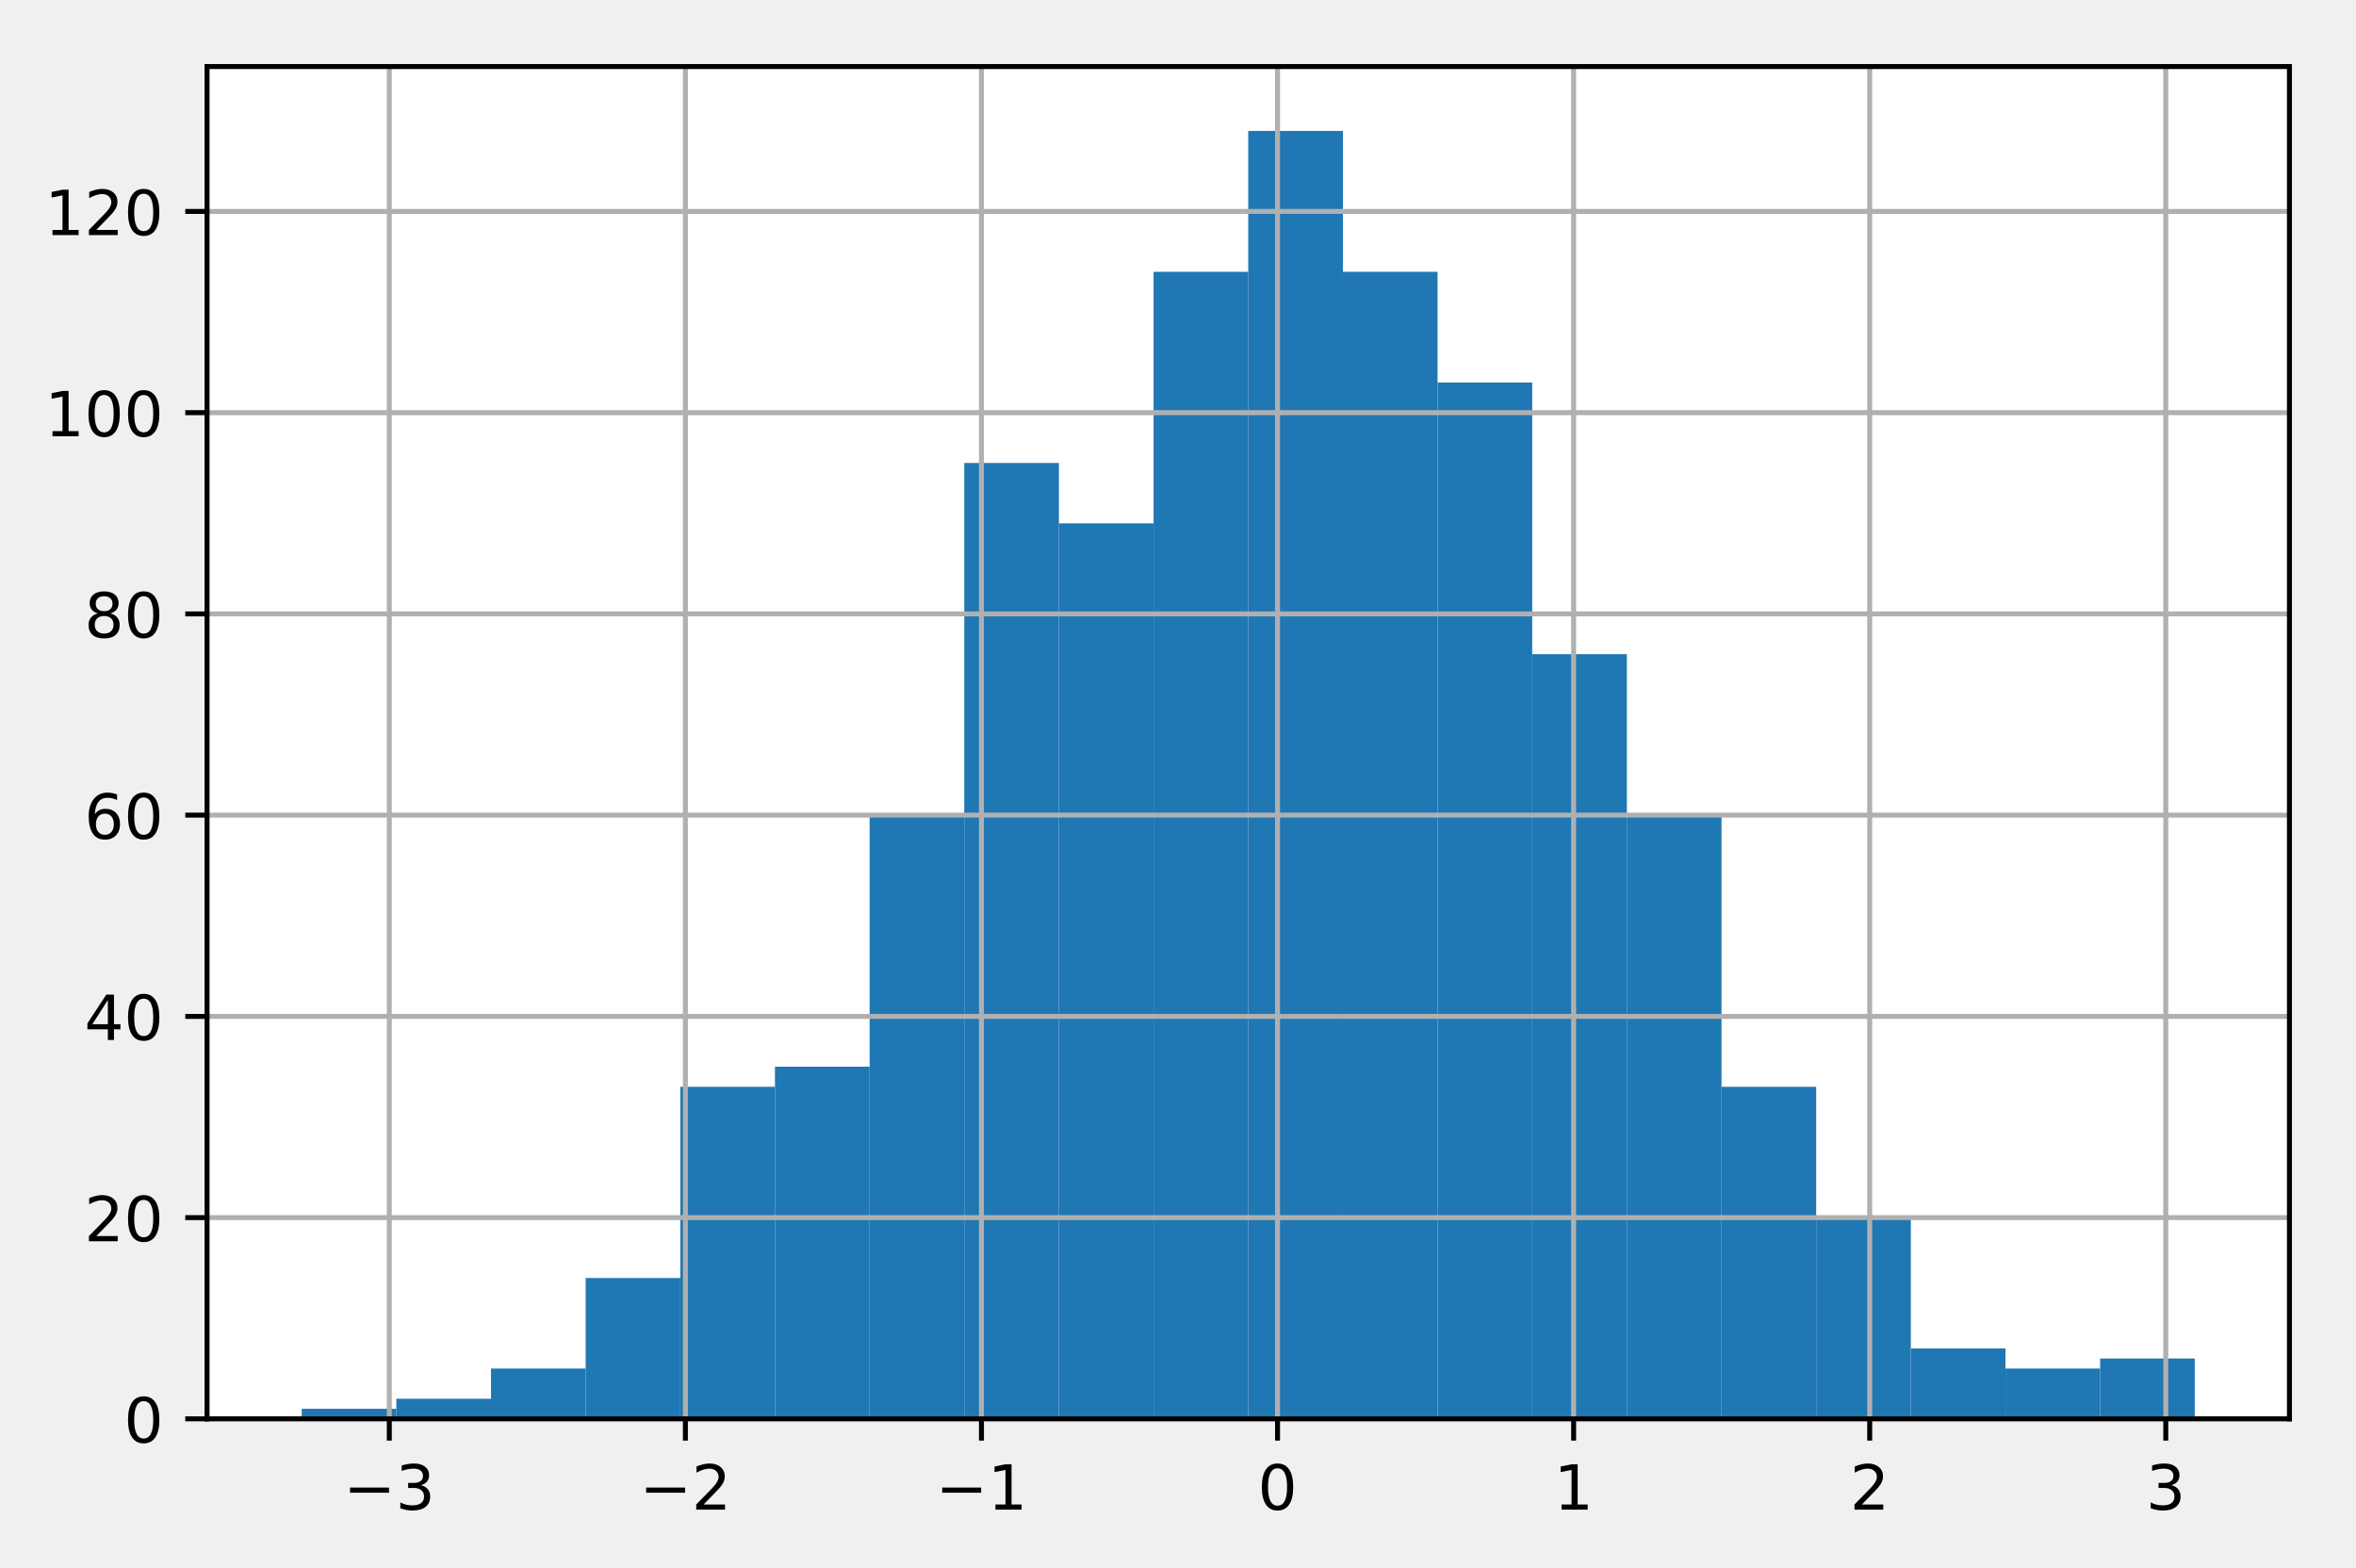
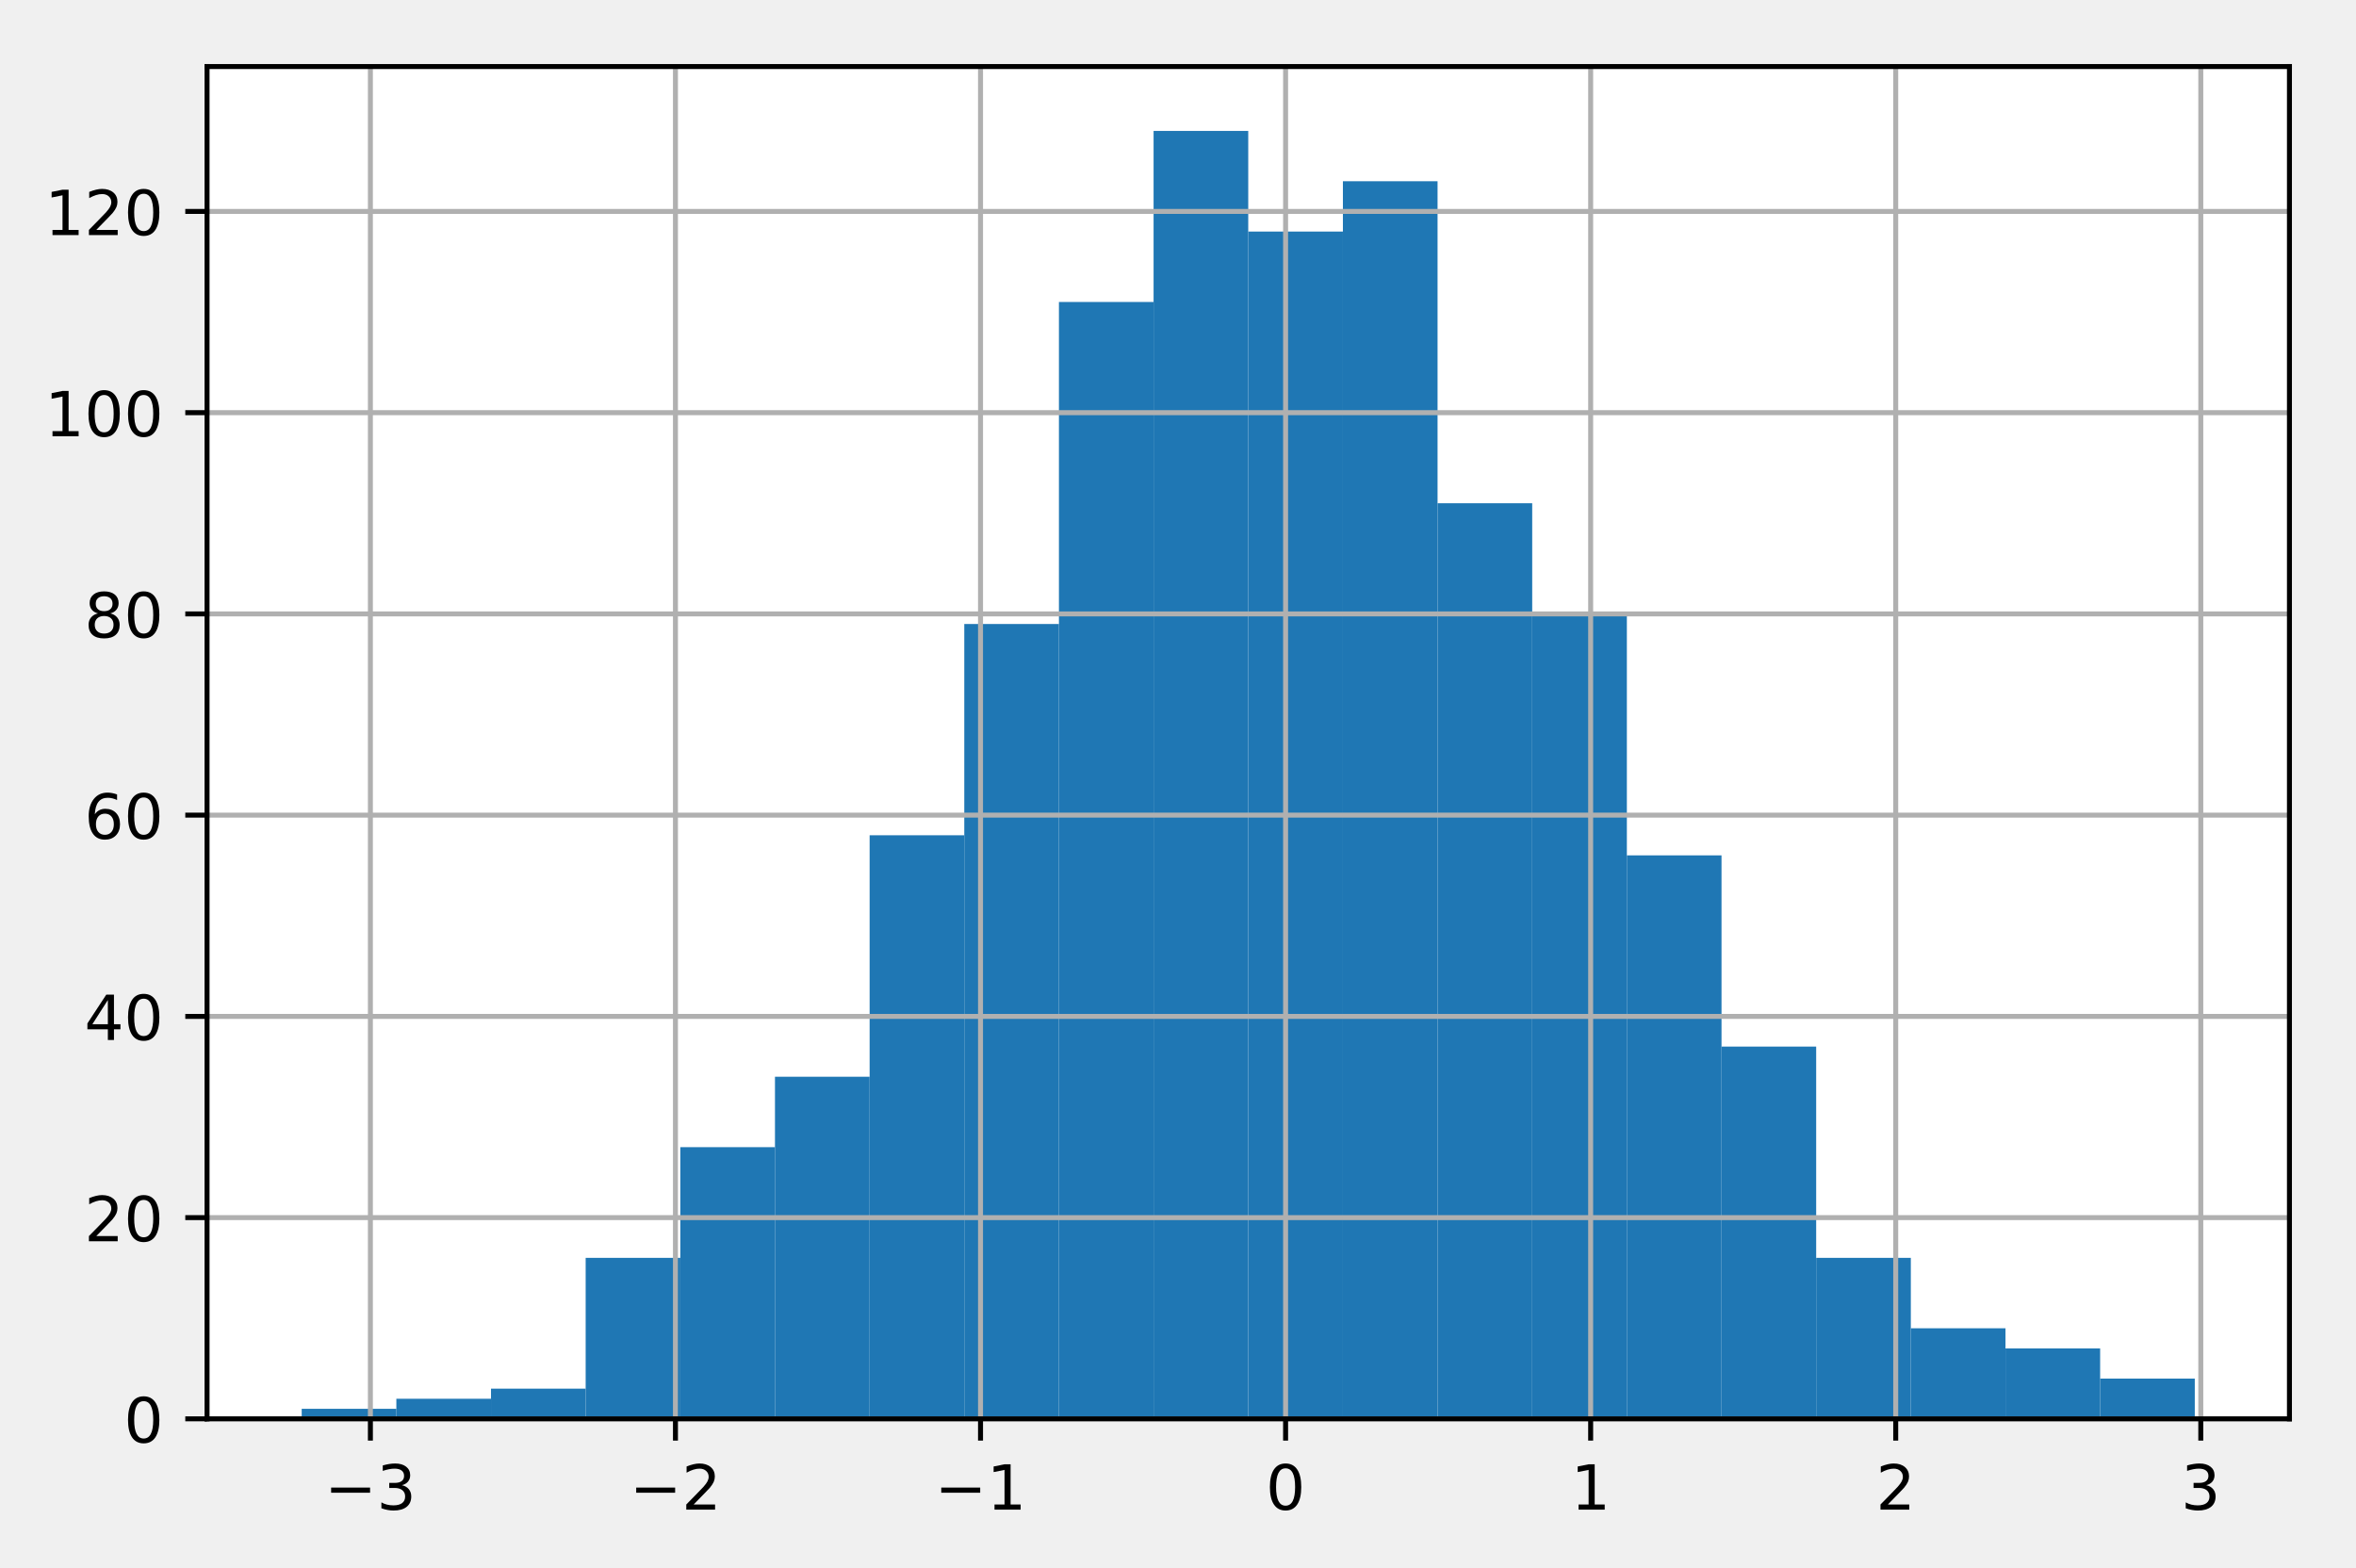
<svg xmlns="http://www.w3.org/2000/svg" xmlns:xlink="http://www.w3.org/1999/xlink" height="252.018pt" version="1.1" viewBox="0 0 378.788 252.018" width="378.788pt">
  <defs>
    <style type="text/css">
*{stroke-linecap:butt;stroke-linejoin:round;}
  </style>
  </defs>
  <g id="figure_1">
    <g id="patch_1">
      <path d="M 0 252.018  L 378.788 252.018  L 378.788 0  L 0 0  z " style="fill:none;" />
    </g>
    <g id="axes_1">
      <g id="patch_2">
        <path d="M 33.288 228.14  L 368.087 228.14  L 368.087 10.7  L 33.288 10.7  z " style="fill:#ffffff;" />
      </g>
      <g id="patch_3">
-         <path clip-path="url(#pe767c92dce)" d="M 48.506 228.14  L 63.724 228.14  L 63.724 226.522  L 48.506 226.522  z " style="fill:#1f77b4;" />
+         <path clip-path="url(#pc15962625c)" d="M 48.506 228.14  L 63.724 228.14  L 63.724 226.522  L 48.506 226.522  z " style="fill:#1f77b4;" />
      </g>
      <g id="patch_4">
-         <path clip-path="url(#pe767c92dce)" d="M 63.724 228.14  L 78.942 228.14  L 78.942 224.904  L 63.724 224.904  z " style="fill:#1f77b4;" />
+         <path clip-path="url(#pc15962625c)" d="M 63.724 228.14  L 78.942 228.14  L 78.942 224.904  L 63.724 224.904  z " style="fill:#1f77b4;" />
      </g>
      <g id="patch_5">
-         <path clip-path="url(#pe767c92dce)" d="M 78.942 228.14  L 94.16 228.14  L 94.16 220.051  L 78.942 220.051  z " style="fill:#1f77b4;" />
+         <path clip-path="url(#pc15962625c)" d="M 78.942 228.14  L 94.16 228.14  L 94.16 223.286  L 78.942 223.286  z " style="fill:#1f77b4;" />
      </g>
      <g id="patch_6">
-         <path clip-path="url(#pe767c92dce)" d="M 94.16 228.14  L 109.378 228.14  L 109.378 205.49  L 94.16 205.49  z " style="fill:#1f77b4;" />
+         <path clip-path="url(#pc15962625c)" d="M 94.16 228.14  L 109.378 228.14  L 109.378 202.254  L 94.16 202.254  z " style="fill:#1f77b4;" />
      </g>
      <g id="patch_7">
-         <path clip-path="url(#pe767c92dce)" d="M 109.378 228.14  L 124.597 228.14  L 124.597 174.751  L 109.378 174.751  z " style="fill:#1f77b4;" />
+         <path clip-path="url(#pc15962625c)" d="M 109.378 228.14  L 124.597 228.14  L 124.597 184.458  L 109.378 184.458  z " style="fill:#1f77b4;" />
      </g>
      <g id="patch_8">
-         <path clip-path="url(#pe767c92dce)" d="M 124.597 228.14  L 139.815 228.14  L 139.815 171.515  L 124.597 171.515  z " style="fill:#1f77b4;" />
+         <path clip-path="url(#pc15962625c)" d="M 124.597 228.14  L 139.815 228.14  L 139.815 173.133  L 124.597 173.133  z " style="fill:#1f77b4;" />
      </g>
      <g id="patch_9">
-         <path clip-path="url(#pe767c92dce)" d="M 139.815 228.14  L 155.033 228.14  L 155.033 131.069  L 139.815 131.069  z " style="fill:#1f77b4;" />
+         <path clip-path="url(#pc15962625c)" d="M 139.815 228.14  L 155.033 228.14  L 155.033 134.304  L 139.815 134.304  z " style="fill:#1f77b4;" />
      </g>
      <g id="patch_10">
-         <path clip-path="url(#pe767c92dce)" d="M 155.033 228.14  L 170.251 228.14  L 170.251 74.444  L 155.033 74.444  z " style="fill:#1f77b4;" />
+         <path clip-path="url(#pc15962625c)" d="M 155.033 228.14  L 170.251 228.14  L 170.251 100.329  L 155.033 100.329  z " style="fill:#1f77b4;" />
      </g>
      <g id="patch_11">
-         <path clip-path="url(#pe767c92dce)" d="M 170.251 228.14  L 185.469 228.14  L 185.469 84.151  L 170.251 84.151  z " style="fill:#1f77b4;" />
+         <path clip-path="url(#pc15962625c)" d="M 170.251 228.14  L 185.469 228.14  L 185.469 48.558  L 170.251 48.558  z " style="fill:#1f77b4;" />
      </g>
      <g id="patch_12">
-         <path clip-path="url(#pe767c92dce)" d="M 185.469 228.14  L 200.688 228.14  L 200.688 43.704  L 185.469 43.704  z " style="fill:#1f77b4;" />
+         <path clip-path="url(#pc15962625c)" d="M 185.469 228.14  L 200.688 228.14  L 200.688 21.054  L 185.469 21.054  z " style="fill:#1f77b4;" />
      </g>
      <g id="patch_13">
-         <path clip-path="url(#pe767c92dce)" d="M 200.688 228.14  L 215.906 228.14  L 215.906 21.054  L 200.688 21.054  z " style="fill:#1f77b4;" />
+         <path clip-path="url(#pc15962625c)" d="M 200.688 228.14  L 215.906 228.14  L 215.906 37.233  L 200.688 37.233  z " style="fill:#1f77b4;" />
      </g>
      <g id="patch_14">
-         <path clip-path="url(#pe767c92dce)" d="M 215.906 228.14  L 231.124 228.14  L 231.124 43.704  L 215.906 43.704  z " style="fill:#1f77b4;" />
+         <path clip-path="url(#pc15962625c)" d="M 215.906 228.14  L 231.124 228.14  L 231.124 29.144  L 215.906 29.144  z " style="fill:#1f77b4;" />
      </g>
      <g id="patch_15">
-         <path clip-path="url(#pe767c92dce)" d="M 231.124 228.14  L 246.342 228.14  L 246.342 61.501  L 231.124 61.501  z " style="fill:#1f77b4;" />
+         <path clip-path="url(#pc15962625c)" d="M 231.124 228.14  L 246.342 228.14  L 246.342 80.915  L 231.124 80.915  z " style="fill:#1f77b4;" />
      </g>
      <g id="patch_16">
-         <path clip-path="url(#pe767c92dce)" d="M 246.342 228.14  L 261.56 228.14  L 261.56 105.183  L 246.342 105.183  z " style="fill:#1f77b4;" />
+         <path clip-path="url(#pc15962625c)" d="M 246.342 228.14  L 261.56 228.14  L 261.56 98.711  L 246.342 98.711  z " style="fill:#1f77b4;" />
      </g>
      <g id="patch_17">
-         <path clip-path="url(#pe767c92dce)" d="M 261.56 228.14  L 276.778 228.14  L 276.778 131.069  L 261.56 131.069  z " style="fill:#1f77b4;" />
+         <path clip-path="url(#pc15962625c)" d="M 261.56 228.14  L 276.778 228.14  L 276.778 137.54  L 261.56 137.54  z " style="fill:#1f77b4;" />
      </g>
      <g id="patch_18">
-         <path clip-path="url(#pe767c92dce)" d="M 276.778 228.14  L 291.997 228.14  L 291.997 174.751  L 276.778 174.751  z " style="fill:#1f77b4;" />
+         <path clip-path="url(#pc15962625c)" d="M 276.778 228.14  L 291.997 228.14  L 291.997 168.279  L 276.778 168.279  z " style="fill:#1f77b4;" />
      </g>
      <g id="patch_19">
-         <path clip-path="url(#pe767c92dce)" d="M 291.997 228.14  L 307.215 228.14  L 307.215 195.783  L 291.997 195.783  z " style="fill:#1f77b4;" />
+         <path clip-path="url(#pc15962625c)" d="M 291.997 228.14  L 307.215 228.14  L 307.215 202.254  L 291.997 202.254  z " style="fill:#1f77b4;" />
      </g>
      <g id="patch_20">
-         <path clip-path="url(#pe767c92dce)" d="M 307.215 228.14  L 322.433 228.14  L 322.433 216.815  L 307.215 216.815  z " style="fill:#1f77b4;" />
+         <path clip-path="url(#pc15962625c)" d="M 307.215 228.14  L 322.433 228.14  L 322.433 213.579  L 307.215 213.579  z " style="fill:#1f77b4;" />
      </g>
      <g id="patch_21">
-         <path clip-path="url(#pe767c92dce)" d="M 322.433 228.14  L 337.651 228.14  L 337.651 220.051  L 322.433 220.051  z " style="fill:#1f77b4;" />
+         <path clip-path="url(#pc15962625c)" d="M 322.433 228.14  L 337.651 228.14  L 337.651 216.815  L 322.433 216.815  z " style="fill:#1f77b4;" />
      </g>
      <g id="patch_22">
-         <path clip-path="url(#pe767c92dce)" d="M 337.651 228.14  L 352.869 228.14  L 352.869 218.433  L 337.651 218.433  z " style="fill:#1f77b4;" />
+         <path clip-path="url(#pc15962625c)" d="M 337.651 228.14  L 352.869 228.14  L 352.869 221.669  L 337.651 221.669  z " style="fill:#1f77b4;" />
      </g>
      <g id="matplotlib.axis_1">
        <g id="xtick_1">
          <g id="line2d_1">
-             <path clip-path="url(#pe767c92dce)" d="M 62.592 228.14  L 62.592 10.7  " style="fill:none;stroke:#b0b0b0;stroke-linecap:square;stroke-width:0.8;" />
+             <path clip-path="url(#pc15962625c)" d="M 59.55 228.14  L 59.55 10.7  " style="fill:none;stroke:#b0b0b0;stroke-linecap:square;stroke-width:0.8;" />
          </g>
          <g id="line2d_2">
            <defs>
-               <path d="M 0 0  L 0 3.5  " id="md246fbd41d" style="stroke:#000000;stroke-width:0.8;" />
-             </defs>
-             <g>
-               <use style="stroke:#000000;stroke-width:0.8;" x="62.592" xlink:href="#md246fbd41d" y="228.14" />
+               <path d="M 0 0  L 0 3.5  " id="m5de6e77cb6" style="stroke:#000000;stroke-width:0.8;" />
+             </defs>
+             <g>
+               <use style="stroke:#000000;stroke-width:0.8;" x="59.55" xlink:href="#m5de6e77cb6" y="228.14" />
            </g>
          </g>
          <g id="text_1">
            <defs>
-               <path d="M 10.594 35.5  L 73.188 35.5  L 73.188 27.203  L 10.594 27.203  z " id="DejaVuSans-2212" />
-               <path d="M 40.578 39.312  Q 47.656 37.797 51.625 33  Q 55.609 28.219 55.609 21.188  Q 55.609 10.406 48.188 4.484  Q 40.766 -1.422 27.094 -1.422  Q 22.516 -1.422 17.656 -0.516  Q 12.797 0.391 7.625 2.203  L 7.625 11.719  Q 11.719 9.328 16.594 8.109  Q 21.484 6.891 26.812 6.891  Q 36.078 6.891 40.938 10.547  Q 45.797 14.203 45.797 21.188  Q 45.797 27.641 41.281 31.266  Q 36.766 34.906 28.719 34.906  L 20.219 34.906  L 20.219 43.016  L 29.109 43.016  Q 36.375 43.016 40.234 45.922  Q 44.094 48.828 44.094 54.297  Q 44.094 59.906 40.109 62.906  Q 36.141 65.922 28.719 65.922  Q 24.656 65.922 20.016 65.031  Q 15.375 64.156 9.812 62.312  L 9.812 71.094  Q 15.438 72.656 20.344 73.438  Q 25.25 74.219 29.594 74.219  Q 40.828 74.219 47.359 69.109  Q 53.906 64.016 53.906 55.328  Q 53.906 49.266 50.438 45.094  Q 46.969 40.922 40.578 39.312  z " id="DejaVuSans-33" />
-             </defs>
-             <g transform="translate(55.22089 242.7384)scale(0.1 -0.1)">
-               <use xlink:href="#DejaVuSans-2212" />
-               <use x="83.789" xlink:href="#DejaVuSans-33" />
+               <path d="M 10.594 35.5  L 73.188 35.5  L 73.188 27.203  L 10.594 27.203  z " id="DejaVuSans-8722" />
+               <path d="M 40.578 39.312  Q 47.656 37.797 51.625 33  Q 55.609 28.219 55.609 21.188  Q 55.609 10.406 48.188 4.484  Q 40.766 -1.422 27.094 -1.422  Q 22.516 -1.422 17.656 -0.516  Q 12.797 0.391 7.625 2.203  L 7.625 11.719  Q 11.719 9.328 16.594 8.109  Q 21.484 6.891 26.812 6.891  Q 36.078 6.891 40.938 10.547  Q 45.797 14.203 45.797 21.188  Q 45.797 27.641 41.281 31.266  Q 36.766 34.906 28.719 34.906  L 20.219 34.906  L 20.219 43.016  L 29.109 43.016  Q 36.375 43.016 40.234 45.922  Q 44.094 48.828 44.094 54.297  Q 44.094 59.906 40.109 62.906  Q 36.141 65.922 28.719 65.922  Q 24.656 65.922 20.016 65.031  Q 15.375 64.156 9.812 62.312  L 9.812 71.094  Q 15.438 72.656 20.344 73.438  Q 25.25 74.219 29.594 74.219  Q 40.828 74.219 47.359 69.109  Q 53.906 64.016 53.906 55.328  Q 53.906 49.266 50.438 45.094  Q 46.969 40.922 40.578 39.312  z " id="DejaVuSans-51" />
+             </defs>
+             <g transform="translate(52.17907 242.7384)scale(0.1 -0.1)">
+               <use xlink:href="#DejaVuSans-8722" />
+               <use x="83.789" xlink:href="#DejaVuSans-51" />
            </g>
          </g>
        </g>
        <g id="xtick_2">
          <g id="line2d_3">
-             <path clip-path="url(#pe767c92dce)" d="M 110.194 228.14  L 110.194 10.7  " style="fill:none;stroke:#b0b0b0;stroke-linecap:square;stroke-width:0.8;" />
+             <path clip-path="url(#pc15962625c)" d="M 108.597 228.14  L 108.597 10.7  " style="fill:none;stroke:#b0b0b0;stroke-linecap:square;stroke-width:0.8;" />
          </g>
          <g id="line2d_4">
            <g>
-               <use style="stroke:#000000;stroke-width:0.8;" x="110.194" xlink:href="#md246fbd41d" y="228.14" />
+               <use style="stroke:#000000;stroke-width:0.8;" x="108.597" xlink:href="#m5de6e77cb6" y="228.14" />
            </g>
          </g>
          <g id="text_2">
            <defs>
-               <path d="M 19.188 8.297  L 53.609 8.297  L 53.609 0  L 7.328 0  L 7.328 8.297  Q 12.938 14.109 22.625 23.891  Q 32.328 33.688 34.812 36.531  Q 39.547 41.844 41.422 45.531  Q 43.312 49.219 43.312 52.781  Q 43.312 58.594 39.234 62.25  Q 35.156 65.922 28.609 65.922  Q 23.969 65.922 18.812 64.312  Q 13.672 62.703 7.812 59.422  L 7.812 69.391  Q 13.766 71.781 18.938 73  Q 24.125 74.219 28.422 74.219  Q 39.75 74.219 46.484 68.547  Q 53.219 62.891 53.219 53.422  Q 53.219 48.922 51.531 44.891  Q 49.859 40.875 45.406 35.406  Q 44.188 33.984 37.641 27.219  Q 31.109 20.453 19.188 8.297  z " id="DejaVuSans-32" />
-             </defs>
-             <g transform="translate(102.823 242.7384)scale(0.1 -0.1)">
-               <use xlink:href="#DejaVuSans-2212" />
-               <use x="83.789" xlink:href="#DejaVuSans-32" />
+               <path d="M 19.188 8.297  L 53.609 8.297  L 53.609 0  L 7.328 0  L 7.328 8.297  Q 12.938 14.109 22.625 23.891  Q 32.328 33.688 34.812 36.531  Q 39.547 41.844 41.422 45.531  Q 43.312 49.219 43.312 52.781  Q 43.312 58.594 39.234 62.25  Q 35.156 65.922 28.609 65.922  Q 23.969 65.922 18.812 64.312  Q 13.672 62.703 7.812 59.422  L 7.812 69.391  Q 13.766 71.781 18.938 73  Q 24.125 74.219 28.422 74.219  Q 39.75 74.219 46.484 68.547  Q 53.219 62.891 53.219 53.422  Q 53.219 48.922 51.531 44.891  Q 49.859 40.875 45.406 35.406  Q 44.188 33.984 37.641 27.219  Q 31.109 20.453 19.188 8.297  z " id="DejaVuSans-50" />
+             </defs>
+             <g transform="translate(101.2263 242.7384)scale(0.1 -0.1)">
+               <use xlink:href="#DejaVuSans-8722" />
+               <use x="83.789" xlink:href="#DejaVuSans-50" />
            </g>
          </g>
        </g>
        <g id="xtick_3">
          <g id="line2d_5">
-             <path clip-path="url(#pe767c92dce)" d="M 157.796 228.14  L 157.796 10.7  " style="fill:none;stroke:#b0b0b0;stroke-linecap:square;stroke-width:0.8;" />
+             <path clip-path="url(#pc15962625c)" d="M 157.645 228.14  L 157.645 10.7  " style="fill:none;stroke:#b0b0b0;stroke-linecap:square;stroke-width:0.8;" />
          </g>
          <g id="line2d_6">
            <g>
-               <use style="stroke:#000000;stroke-width:0.8;" x="157.796" xlink:href="#md246fbd41d" y="228.14" />
+               <use style="stroke:#000000;stroke-width:0.8;" x="157.645" xlink:href="#m5de6e77cb6" y="228.14" />
            </g>
          </g>
          <g id="text_3">
            <defs>
-               <path d="M 12.406 8.297  L 28.516 8.297  L 28.516 63.922  L 10.984 60.406  L 10.984 69.391  L 28.422 72.906  L 38.281 72.906  L 38.281 8.297  L 54.391 8.297  L 54.391 0  L 12.406 0  z " id="DejaVuSans-31" />
-             </defs>
-             <g transform="translate(150.4252 242.7384)scale(0.1 -0.1)">
-               <use xlink:href="#DejaVuSans-2212" />
-               <use x="83.789" xlink:href="#DejaVuSans-31" />
+               <path d="M 12.406 8.297  L 28.516 8.297  L 28.516 63.922  L 10.984 60.406  L 10.984 69.391  L 28.422 72.906  L 38.281 72.906  L 38.281 8.297  L 54.391 8.297  L 54.391 0  L 12.406 0  z " id="DejaVuSans-49" />
+             </defs>
+             <g transform="translate(150.2736 242.7384)scale(0.1 -0.1)">
+               <use xlink:href="#DejaVuSans-8722" />
+               <use x="83.789" xlink:href="#DejaVuSans-49" />
            </g>
          </g>
        </g>
        <g id="xtick_4">
          <g id="line2d_7">
-             <path clip-path="url(#pe767c92dce)" d="M 205.398 228.14  L 205.398 10.7  " style="fill:none;stroke:#b0b0b0;stroke-linecap:square;stroke-width:0.8;" />
+             <path clip-path="url(#pc15962625c)" d="M 206.692 228.14  L 206.692 10.7  " style="fill:none;stroke:#b0b0b0;stroke-linecap:square;stroke-width:0.8;" />
          </g>
          <g id="line2d_8">
            <g>
-               <use style="stroke:#000000;stroke-width:0.8;" x="205.398" xlink:href="#md246fbd41d" y="228.14" />
+               <use style="stroke:#000000;stroke-width:0.8;" x="206.692" xlink:href="#m5de6e77cb6" y="228.14" />
            </g>
          </g>
          <g id="text_4">
            <defs>
-               <path d="M 31.781 66.406  Q 24.172 66.406 20.328 58.906  Q 16.5 51.422 16.5 36.375  Q 16.5 21.391 20.328 13.891  Q 24.172 6.391 31.781 6.391  Q 39.453 6.391 43.281 13.891  Q 47.125 21.391 47.125 36.375  Q 47.125 51.422 43.281 58.906  Q 39.453 66.406 31.781 66.406  z M 31.781 74.219  Q 44.047 74.219 50.516 64.516  Q 56.984 54.828 56.984 36.375  Q 56.984 17.969 50.516 8.266  Q 44.047 -1.422 31.781 -1.422  Q 19.531 -1.422 13.062 8.266  Q 6.594 17.969 6.594 36.375  Q 6.594 54.828 13.062 64.516  Q 19.531 74.219 31.781 74.219  z " id="DejaVuSans-30" />
-             </defs>
-             <g transform="translate(202.2171 242.7384)scale(0.1 -0.1)">
-               <use xlink:href="#DejaVuSans-30" />
+               <path d="M 31.781 66.406  Q 24.172 66.406 20.328 58.906  Q 16.5 51.422 16.5 36.375  Q 16.5 21.391 20.328 13.891  Q 24.172 6.391 31.781 6.391  Q 39.453 6.391 43.281 13.891  Q 47.125 21.391 47.125 36.375  Q 47.125 51.422 43.281 58.906  Q 39.453 66.406 31.781 66.406  z M 31.781 74.219  Q 44.047 74.219 50.516 64.516  Q 56.984 54.828 56.984 36.375  Q 56.984 17.969 50.516 8.266  Q 44.047 -1.422 31.781 -1.422  Q 19.531 -1.422 13.062 8.266  Q 6.594 17.969 6.594 36.375  Q 6.594 54.828 13.062 64.516  Q 19.531 74.219 31.781 74.219  z " id="DejaVuSans-48" />
+             </defs>
+             <g transform="translate(203.5107 242.7384)scale(0.1 -0.1)">
+               <use xlink:href="#DejaVuSans-48" />
            </g>
          </g>
        </g>
        <g id="xtick_5">
          <g id="line2d_9">
-             <path clip-path="url(#pe767c92dce)" d="M 253.001 228.14  L 253.001 10.7  " style="fill:none;stroke:#b0b0b0;stroke-linecap:square;stroke-width:0.8;" />
+             <path clip-path="url(#pc15962625c)" d="M 255.739 228.14  L 255.739 10.7  " style="fill:none;stroke:#b0b0b0;stroke-linecap:square;stroke-width:0.8;" />
          </g>
          <g id="line2d_10">
            <g>
-               <use style="stroke:#000000;stroke-width:0.8;" x="253.001" xlink:href="#md246fbd41d" y="228.14" />
+               <use style="stroke:#000000;stroke-width:0.8;" x="255.739" xlink:href="#m5de6e77cb6" y="228.14" />
            </g>
          </g>
          <g id="text_5">
-             <g transform="translate(249.8193 242.7384)scale(0.1 -0.1)">
-               <use xlink:href="#DejaVuSans-31" />
+             <g transform="translate(252.5579 242.7384)scale(0.1 -0.1)">
+               <use xlink:href="#DejaVuSans-49" />
            </g>
          </g>
        </g>
        <g id="xtick_6">
          <g id="line2d_11">
-             <path clip-path="url(#pe767c92dce)" d="M 300.603 228.14  L 300.603 10.7  " style="fill:none;stroke:#b0b0b0;stroke-linecap:square;stroke-width:0.8;" />
+             <path clip-path="url(#pc15962625c)" d="M 304.786 228.14  L 304.786 10.7  " style="fill:none;stroke:#b0b0b0;stroke-linecap:square;stroke-width:0.8;" />
          </g>
          <g id="line2d_12">
            <g>
-               <use style="stroke:#000000;stroke-width:0.8;" x="300.603" xlink:href="#md246fbd41d" y="228.14" />
+               <use style="stroke:#000000;stroke-width:0.8;" x="304.786" xlink:href="#m5de6e77cb6" y="228.14" />
            </g>
          </g>
          <g id="text_6">
-             <g transform="translate(297.4214 242.7384)scale(0.1 -0.1)">
-               <use xlink:href="#DejaVuSans-32" />
+             <g transform="translate(301.6052 242.7384)scale(0.1 -0.1)">
+               <use xlink:href="#DejaVuSans-50" />
            </g>
          </g>
        </g>
        <g id="xtick_7">
          <g id="line2d_13">
-             <path clip-path="url(#pe767c92dce)" d="M 348.205 228.14  L 348.205 10.7  " style="fill:none;stroke:#b0b0b0;stroke-linecap:square;stroke-width:0.8;" />
+             <path clip-path="url(#pc15962625c)" d="M 353.834 228.14  L 353.834 10.7  " style="fill:none;stroke:#b0b0b0;stroke-linecap:square;stroke-width:0.8;" />
          </g>
          <g id="line2d_14">
            <g>
-               <use style="stroke:#000000;stroke-width:0.8;" x="348.205" xlink:href="#md246fbd41d" y="228.14" />
+               <use style="stroke:#000000;stroke-width:0.8;" x="353.834" xlink:href="#m5de6e77cb6" y="228.14" />
            </g>
          </g>
          <g id="text_7">
-             <g transform="translate(345.0235 242.7384)scale(0.1 -0.1)">
-               <use xlink:href="#DejaVuSans-33" />
+             <g transform="translate(350.6524 242.7384)scale(0.1 -0.1)">
+               <use xlink:href="#DejaVuSans-51" />
            </g>
          </g>
        </g>
      </g>
      <g id="matplotlib.axis_2">
        <g id="ytick_1">
          <g id="line2d_15">
-             <path clip-path="url(#pe767c92dce)" d="M 33.288 228.14  L 368.087 228.14  " style="fill:none;stroke:#b0b0b0;stroke-linecap:square;stroke-width:0.8;" />
+             <path clip-path="url(#pc15962625c)" d="M 33.288 228.14  L 368.087 228.14  " style="fill:none;stroke:#b0b0b0;stroke-linecap:square;stroke-width:0.8;" />
          </g>
          <g id="line2d_16">
            <defs>
-               <path d="M 0 0  L -3.5 0  " id="m5a2967d0a5" style="stroke:#000000;stroke-width:0.8;" />
-             </defs>
-             <g>
-               <use style="stroke:#000000;stroke-width:0.8;" x="33.288" xlink:href="#m5a2967d0a5" y="228.14" />
+               <path d="M 0 0  L -3.5 0  " id="m06485ddaac" style="stroke:#000000;stroke-width:0.8;" />
+             </defs>
+             <g>
+               <use style="stroke:#000000;stroke-width:0.8;" x="33.288" xlink:href="#m06485ddaac" y="228.14" />
            </g>
          </g>
          <g id="text_8">
            <g transform="translate(19.925 231.9392)scale(0.1 -0.1)">
-               <use xlink:href="#DejaVuSans-30" />
+               <use xlink:href="#DejaVuSans-48" />
            </g>
          </g>
        </g>
        <g id="ytick_2">
          <g id="line2d_17">
-             <path clip-path="url(#pe767c92dce)" d="M 33.288 195.783  L 368.087 195.783  " style="fill:none;stroke:#b0b0b0;stroke-linecap:square;stroke-width:0.8;" />
+             <path clip-path="url(#pc15962625c)" d="M 33.288 195.783  L 368.087 195.783  " style="fill:none;stroke:#b0b0b0;stroke-linecap:square;stroke-width:0.8;" />
          </g>
          <g id="line2d_18">
            <g>
-               <use style="stroke:#000000;stroke-width:0.8;" x="33.288" xlink:href="#m5a2967d0a5" y="195.783" />
+               <use style="stroke:#000000;stroke-width:0.8;" x="33.288" xlink:href="#m06485ddaac" y="195.783" />
            </g>
          </g>
          <g id="text_9">
            <g transform="translate(13.5625 199.5821)scale(0.1 -0.1)">
-               <use xlink:href="#DejaVuSans-32" />
-               <use x="63.623" xlink:href="#DejaVuSans-30" />
+               <use xlink:href="#DejaVuSans-50" />
+               <use x="63.623" xlink:href="#DejaVuSans-48" />
            </g>
          </g>
        </g>
        <g id="ytick_3">
          <g id="line2d_19">
-             <path clip-path="url(#pe767c92dce)" d="M 33.288 163.426  L 368.087 163.426  " style="fill:none;stroke:#b0b0b0;stroke-linecap:square;stroke-width:0.8;" />
+             <path clip-path="url(#pc15962625c)" d="M 33.288 163.426  L 368.087 163.426  " style="fill:none;stroke:#b0b0b0;stroke-linecap:square;stroke-width:0.8;" />
          </g>
          <g id="line2d_20">
            <g>
-               <use style="stroke:#000000;stroke-width:0.8;" x="33.288" xlink:href="#m5a2967d0a5" y="163.426" />
+               <use style="stroke:#000000;stroke-width:0.8;" x="33.288" xlink:href="#m06485ddaac" y="163.426" />
            </g>
          </g>
          <g id="text_10">
            <defs>
-               <path d="M 37.797 64.312  L 12.891 25.391  L 37.797 25.391  z M 35.203 72.906  L 47.609 72.906  L 47.609 25.391  L 58.016 25.391  L 58.016 17.188  L 47.609 17.188  L 47.609 0  L 37.797 0  L 37.797 17.188  L 4.891 17.188  L 4.891 26.703  z " id="DejaVuSans-34" />
+               <path d="M 37.797 64.312  L 12.891 25.391  L 37.797 25.391  z M 35.203 72.906  L 47.609 72.906  L 47.609 25.391  L 58.016 25.391  L 58.016 17.188  L 47.609 17.188  L 47.609 0  L 37.797 0  L 37.797 17.188  L 4.891 17.188  L 4.891 26.703  z " id="DejaVuSans-52" />
            </defs>
            <g transform="translate(13.5625 167.2249)scale(0.1 -0.1)">
-               <use xlink:href="#DejaVuSans-34" />
-               <use x="63.623" xlink:href="#DejaVuSans-30" />
+               <use xlink:href="#DejaVuSans-52" />
+               <use x="63.623" xlink:href="#DejaVuSans-48" />
            </g>
          </g>
        </g>
        <g id="ytick_4">
          <g id="line2d_21">
-             <path clip-path="url(#pe767c92dce)" d="M 33.288 131.069  L 368.087 131.069  " style="fill:none;stroke:#b0b0b0;stroke-linecap:square;stroke-width:0.8;" />
+             <path clip-path="url(#pc15962625c)" d="M 33.288 131.069  L 368.087 131.069  " style="fill:none;stroke:#b0b0b0;stroke-linecap:square;stroke-width:0.8;" />
          </g>
          <g id="line2d_22">
            <g>
-               <use style="stroke:#000000;stroke-width:0.8;" x="33.288" xlink:href="#m5a2967d0a5" y="131.069" />
+               <use style="stroke:#000000;stroke-width:0.8;" x="33.288" xlink:href="#m06485ddaac" y="131.069" />
            </g>
          </g>
          <g id="text_11">
            <defs>
-               <path d="M 33.016 40.375  Q 26.375 40.375 22.484 35.828  Q 18.609 31.297 18.609 23.391  Q 18.609 15.531 22.484 10.953  Q 26.375 6.391 33.016 6.391  Q 39.656 6.391 43.531 10.953  Q 47.406 15.531 47.406 23.391  Q 47.406 31.297 43.531 35.828  Q 39.656 40.375 33.016 40.375  z M 52.594 71.297  L 52.594 62.312  Q 48.875 64.062 45.094 64.984  Q 41.312 65.922 37.594 65.922  Q 27.828 65.922 22.672 59.328  Q 17.531 52.734 16.797 39.406  Q 19.672 43.656 24.016 45.922  Q 28.375 48.188 33.594 48.188  Q 44.578 48.188 50.953 41.516  Q 57.328 34.859 57.328 23.391  Q 57.328 12.156 50.688 5.359  Q 44.047 -1.422 33.016 -1.422  Q 20.359 -1.422 13.672 8.266  Q 6.984 17.969 6.984 36.375  Q 6.984 53.656 15.188 63.938  Q 23.391 74.219 37.203 74.219  Q 40.922 74.219 44.703 73.484  Q 48.484 72.75 52.594 71.297  z " id="DejaVuSans-36" />
+               <path d="M 33.016 40.375  Q 26.375 40.375 22.484 35.828  Q 18.609 31.297 18.609 23.391  Q 18.609 15.531 22.484 10.953  Q 26.375 6.391 33.016 6.391  Q 39.656 6.391 43.531 10.953  Q 47.406 15.531 47.406 23.391  Q 47.406 31.297 43.531 35.828  Q 39.656 40.375 33.016 40.375  z M 52.594 71.297  L 52.594 62.312  Q 48.875 64.062 45.094 64.984  Q 41.312 65.922 37.594 65.922  Q 27.828 65.922 22.672 59.328  Q 17.531 52.734 16.797 39.406  Q 19.672 43.656 24.016 45.922  Q 28.375 48.188 33.594 48.188  Q 44.578 48.188 50.953 41.516  Q 57.328 34.859 57.328 23.391  Q 57.328 12.156 50.688 5.359  Q 44.047 -1.422 33.016 -1.422  Q 20.359 -1.422 13.672 8.266  Q 6.984 17.969 6.984 36.375  Q 6.984 53.656 15.188 63.938  Q 23.391 74.219 37.203 74.219  Q 40.922 74.219 44.703 73.484  Q 48.484 72.75 52.594 71.297  z " id="DejaVuSans-54" />
            </defs>
            <g transform="translate(13.5625 134.8678)scale(0.1 -0.1)">
-               <use xlink:href="#DejaVuSans-36" />
-               <use x="63.623" xlink:href="#DejaVuSans-30" />
+               <use xlink:href="#DejaVuSans-54" />
+               <use x="63.623" xlink:href="#DejaVuSans-48" />
            </g>
          </g>
        </g>
        <g id="ytick_5">
          <g id="line2d_23">
-             <path clip-path="url(#pe767c92dce)" d="M 33.288 98.711  L 368.087 98.711  " style="fill:none;stroke:#b0b0b0;stroke-linecap:square;stroke-width:0.8;" />
+             <path clip-path="url(#pc15962625c)" d="M 33.288 98.711  L 368.087 98.711  " style="fill:none;stroke:#b0b0b0;stroke-linecap:square;stroke-width:0.8;" />
          </g>
          <g id="line2d_24">
            <g>
-               <use style="stroke:#000000;stroke-width:0.8;" x="33.288" xlink:href="#m5a2967d0a5" y="98.711" />
+               <use style="stroke:#000000;stroke-width:0.8;" x="33.288" xlink:href="#m06485ddaac" y="98.711" />
            </g>
          </g>
          <g id="text_12">
            <defs>
-               <path d="M 31.781 34.625  Q 24.75 34.625 20.719 30.859  Q 16.703 27.094 16.703 20.516  Q 16.703 13.922 20.719 10.156  Q 24.75 6.391 31.781 6.391  Q 38.812 6.391 42.859 10.172  Q 46.922 13.969 46.922 20.516  Q 46.922 27.094 42.891 30.859  Q 38.875 34.625 31.781 34.625  z M 21.922 38.812  Q 15.578 40.375 12.031 44.719  Q 8.5 49.078 8.5 55.328  Q 8.5 64.062 14.719 69.141  Q 20.953 74.219 31.781 74.219  Q 42.672 74.219 48.875 69.141  Q 55.078 64.062 55.078 55.328  Q 55.078 49.078 51.531 44.719  Q 48 40.375 41.703 38.812  Q 48.828 37.156 52.797 32.312  Q 56.781 27.484 56.781 20.516  Q 56.781 9.906 50.312 4.234  Q 43.844 -1.422 31.781 -1.422  Q 19.734 -1.422 13.25 4.234  Q 6.781 9.906 6.781 20.516  Q 6.781 27.484 10.781 32.312  Q 14.797 37.156 21.922 38.812  z M 18.312 54.391  Q 18.312 48.734 21.844 45.562  Q 25.391 42.391 31.781 42.391  Q 38.141 42.391 41.719 45.562  Q 45.312 48.734 45.312 54.391  Q 45.312 60.062 41.719 63.234  Q 38.141 66.406 31.781 66.406  Q 25.391 66.406 21.844 63.234  Q 18.312 60.062 18.312 54.391  z " id="DejaVuSans-38" />
+               <path d="M 31.781 34.625  Q 24.75 34.625 20.719 30.859  Q 16.703 27.094 16.703 20.516  Q 16.703 13.922 20.719 10.156  Q 24.75 6.391 31.781 6.391  Q 38.812 6.391 42.859 10.172  Q 46.922 13.969 46.922 20.516  Q 46.922 27.094 42.891 30.859  Q 38.875 34.625 31.781 34.625  z M 21.922 38.812  Q 15.578 40.375 12.031 44.719  Q 8.5 49.078 8.5 55.328  Q 8.5 64.062 14.719 69.141  Q 20.953 74.219 31.781 74.219  Q 42.672 74.219 48.875 69.141  Q 55.078 64.062 55.078 55.328  Q 55.078 49.078 51.531 44.719  Q 48 40.375 41.703 38.812  Q 48.828 37.156 52.797 32.312  Q 56.781 27.484 56.781 20.516  Q 56.781 9.906 50.312 4.234  Q 43.844 -1.422 31.781 -1.422  Q 19.734 -1.422 13.25 4.234  Q 6.781 9.906 6.781 20.516  Q 6.781 27.484 10.781 32.312  Q 14.797 37.156 21.922 38.812  z M 18.312 54.391  Q 18.312 48.734 21.844 45.562  Q 25.391 42.391 31.781 42.391  Q 38.141 42.391 41.719 45.562  Q 45.312 48.734 45.312 54.391  Q 45.312 60.062 41.719 63.234  Q 38.141 66.406 31.781 66.406  Q 25.391 66.406 21.844 63.234  Q 18.312 60.062 18.312 54.391  z " id="DejaVuSans-56" />
            </defs>
            <g transform="translate(13.5625 102.5106)scale(0.1 -0.1)">
-               <use xlink:href="#DejaVuSans-38" />
-               <use x="63.623" xlink:href="#DejaVuSans-30" />
+               <use xlink:href="#DejaVuSans-56" />
+               <use x="63.623" xlink:href="#DejaVuSans-48" />
            </g>
          </g>
        </g>
        <g id="ytick_6">
          <g id="line2d_25">
-             <path clip-path="url(#pe767c92dce)" d="M 33.288 66.354  L 368.087 66.354  " style="fill:none;stroke:#b0b0b0;stroke-linecap:square;stroke-width:0.8;" />
+             <path clip-path="url(#pc15962625c)" d="M 33.288 66.354  L 368.087 66.354  " style="fill:none;stroke:#b0b0b0;stroke-linecap:square;stroke-width:0.8;" />
          </g>
          <g id="line2d_26">
            <g>
-               <use style="stroke:#000000;stroke-width:0.8;" x="33.288" xlink:href="#m5a2967d0a5" y="66.354" />
+               <use style="stroke:#000000;stroke-width:0.8;" x="33.288" xlink:href="#m06485ddaac" y="66.354" />
            </g>
          </g>
          <g id="text_13">
            <g transform="translate(7.2 70.1535)scale(0.1 -0.1)">
-               <use xlink:href="#DejaVuSans-31" />
-               <use x="63.623" xlink:href="#DejaVuSans-30" />
-               <use x="127.246" xlink:href="#DejaVuSans-30" />
+               <use xlink:href="#DejaVuSans-49" />
+               <use x="63.623" xlink:href="#DejaVuSans-48" />
+               <use x="127.246" xlink:href="#DejaVuSans-48" />
            </g>
          </g>
        </g>
        <g id="ytick_7">
          <g id="line2d_27">
-             <path clip-path="url(#pe767c92dce)" d="M 33.288 33.997  L 368.087 33.997  " style="fill:none;stroke:#b0b0b0;stroke-linecap:square;stroke-width:0.8;" />
+             <path clip-path="url(#pc15962625c)" d="M 33.288 33.997  L 368.087 33.997  " style="fill:none;stroke:#b0b0b0;stroke-linecap:square;stroke-width:0.8;" />
          </g>
          <g id="line2d_28">
            <g>
-               <use style="stroke:#000000;stroke-width:0.8;" x="33.288" xlink:href="#m5a2967d0a5" y="33.997" />
+               <use style="stroke:#000000;stroke-width:0.8;" x="33.288" xlink:href="#m06485ddaac" y="33.997" />
            </g>
          </g>
          <g id="text_14">
            <g transform="translate(7.2 37.79636)scale(0.1 -0.1)">
-               <use xlink:href="#DejaVuSans-31" />
-               <use x="63.623" xlink:href="#DejaVuSans-32" />
-               <use x="127.246" xlink:href="#DejaVuSans-30" />
+               <use xlink:href="#DejaVuSans-49" />
+               <use x="63.623" xlink:href="#DejaVuSans-50" />
+               <use x="127.246" xlink:href="#DejaVuSans-48" />
            </g>
          </g>
        </g>
      </g>
      <g id="patch_23">
        <path d="M 33.288 228.14  L 33.288 10.7  " style="fill:none;stroke:#000000;stroke-linecap:square;stroke-linejoin:miter;stroke-width:0.8;" />
      </g>
      <g id="patch_24">
        <path d="M 368.087 228.14  L 368.087 10.7  " style="fill:none;stroke:#000000;stroke-linecap:square;stroke-linejoin:miter;stroke-width:0.8;" />
      </g>
      <g id="patch_25">
        <path d="M 33.288 228.14  L 368.087 228.14  " style="fill:none;stroke:#000000;stroke-linecap:square;stroke-linejoin:miter;stroke-width:0.8;" />
      </g>
      <g id="patch_26">
        <path d="M 33.288 10.7  L 368.087 10.7  " style="fill:none;stroke:#000000;stroke-linecap:square;stroke-linejoin:miter;stroke-width:0.8;" />
      </g>
    </g>
  </g>
  <defs>
-     <clipPath id="pe767c92dce">
+     <clipPath id="pc15962625c">
      <rect height="217.44" width="334.8" x="33.288" y="10.7" />
    </clipPath>
  </defs>
</svg>
